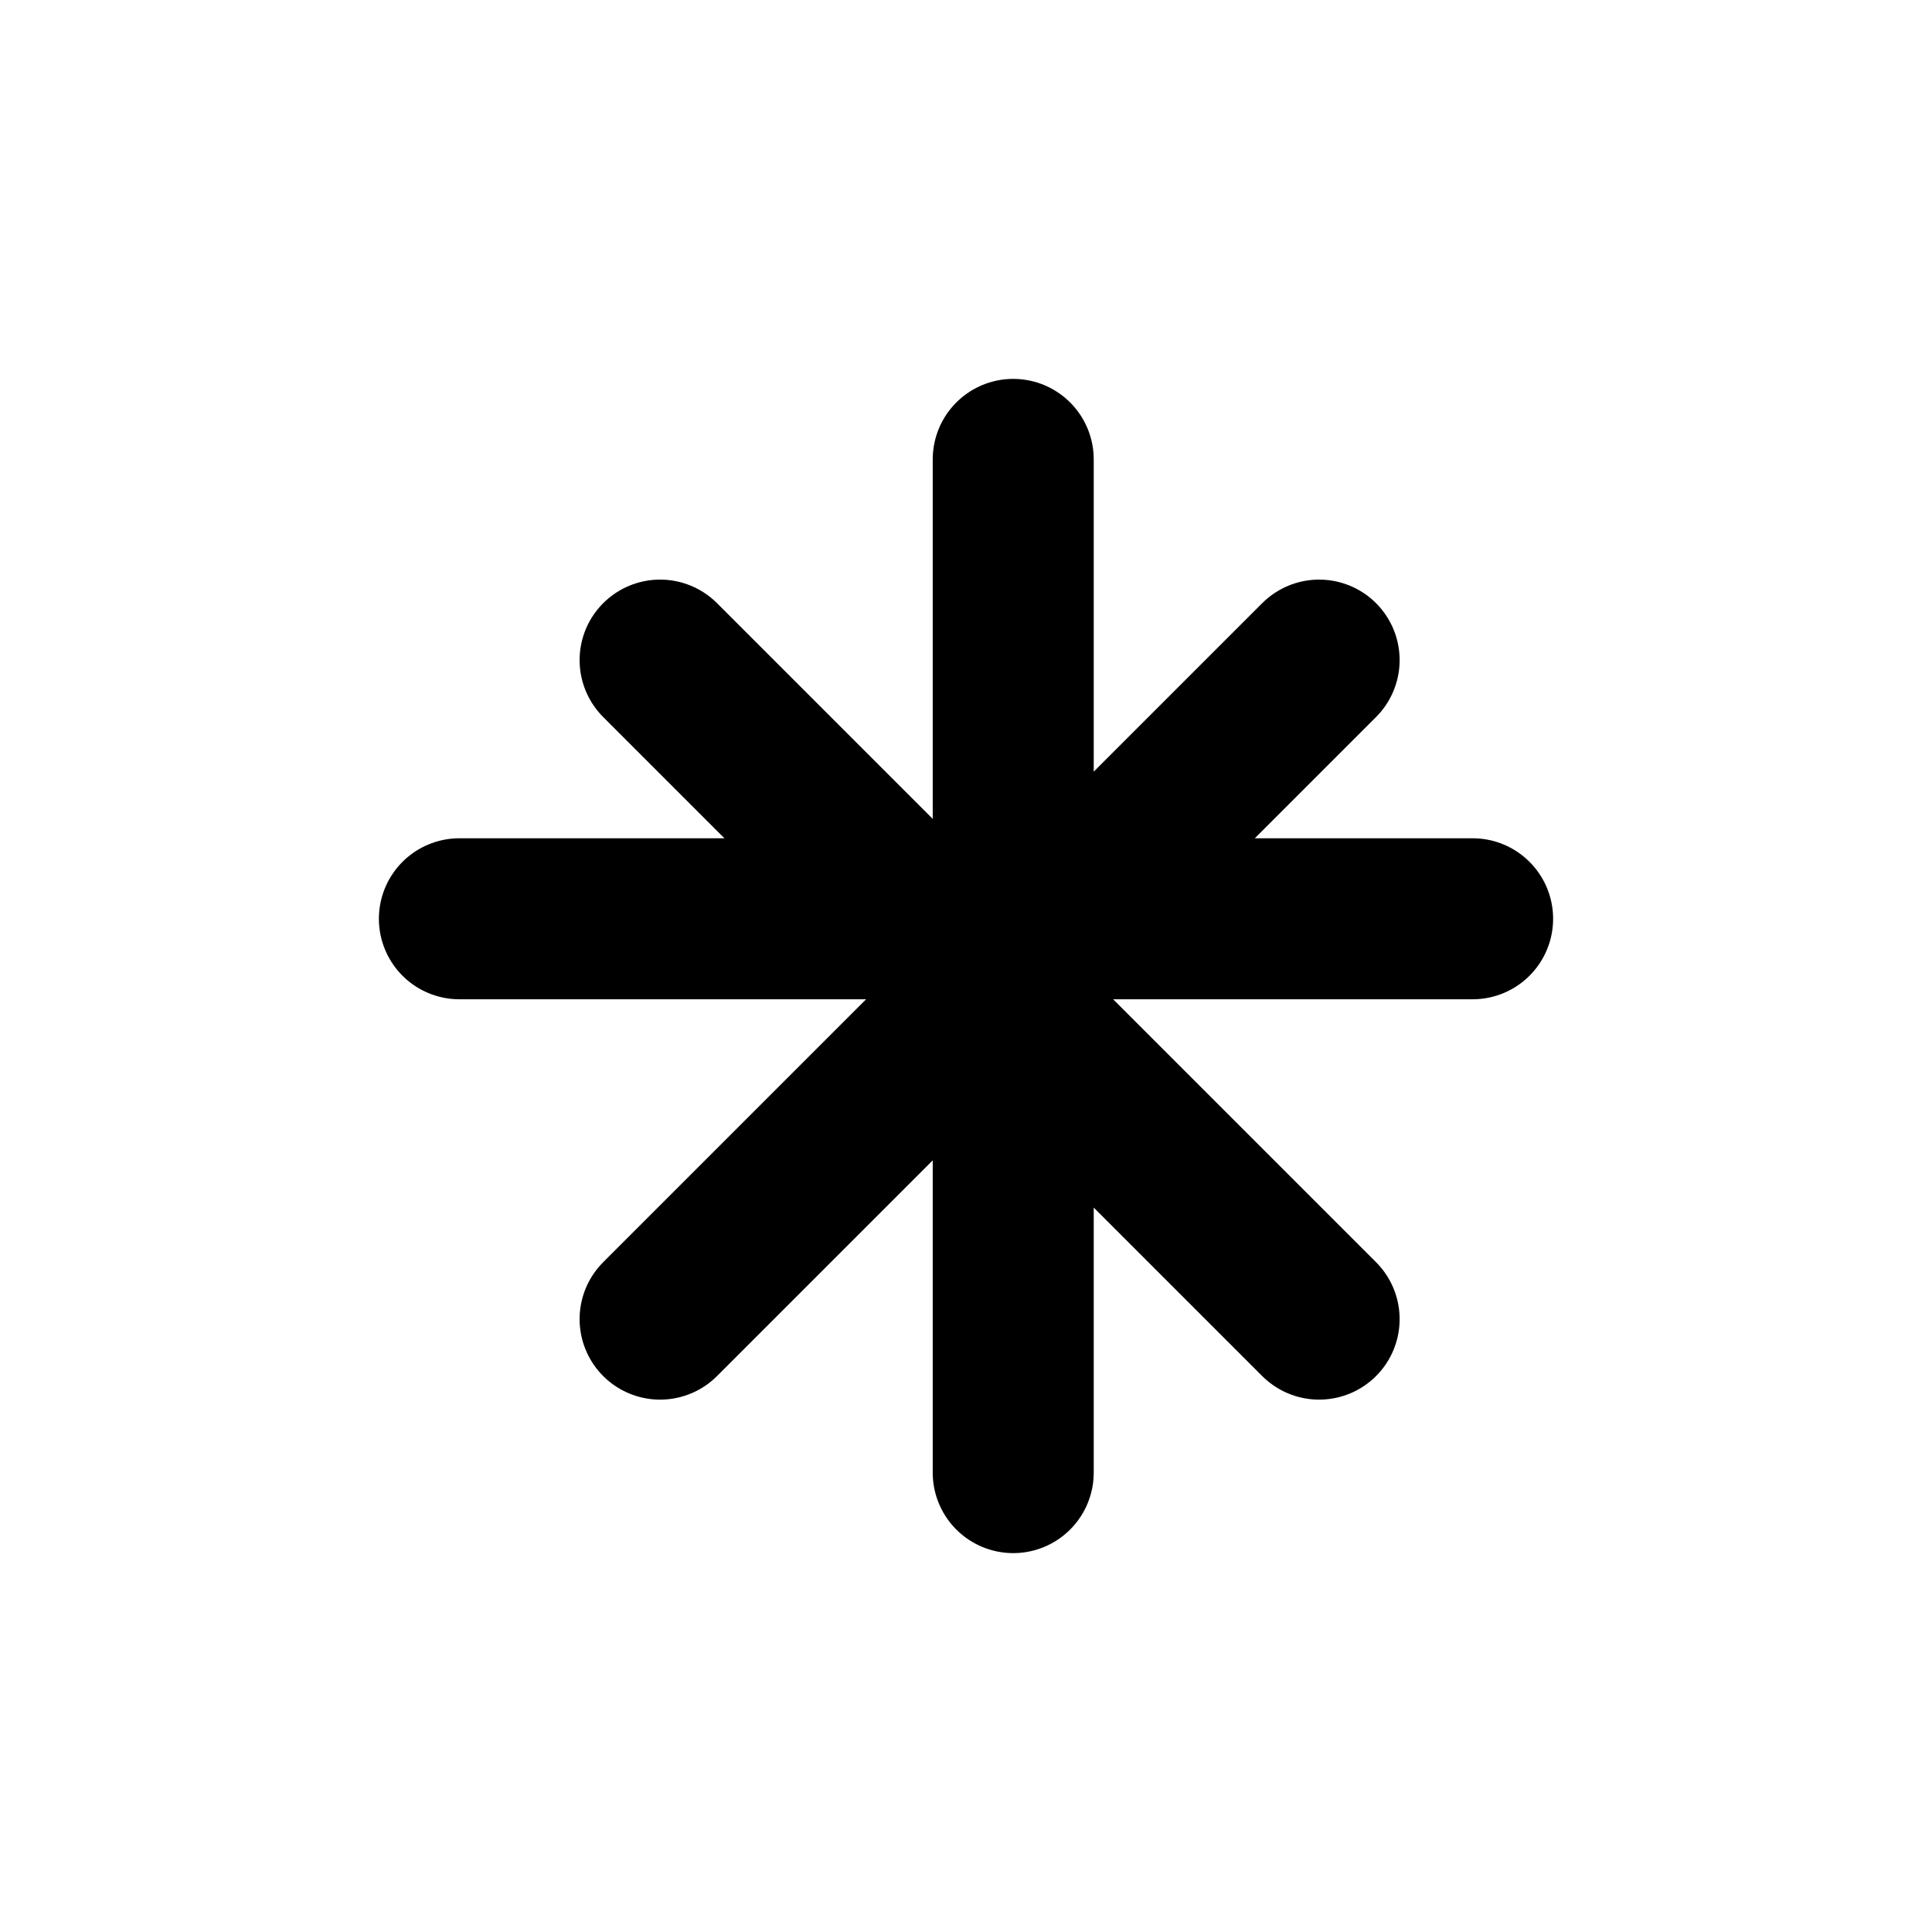
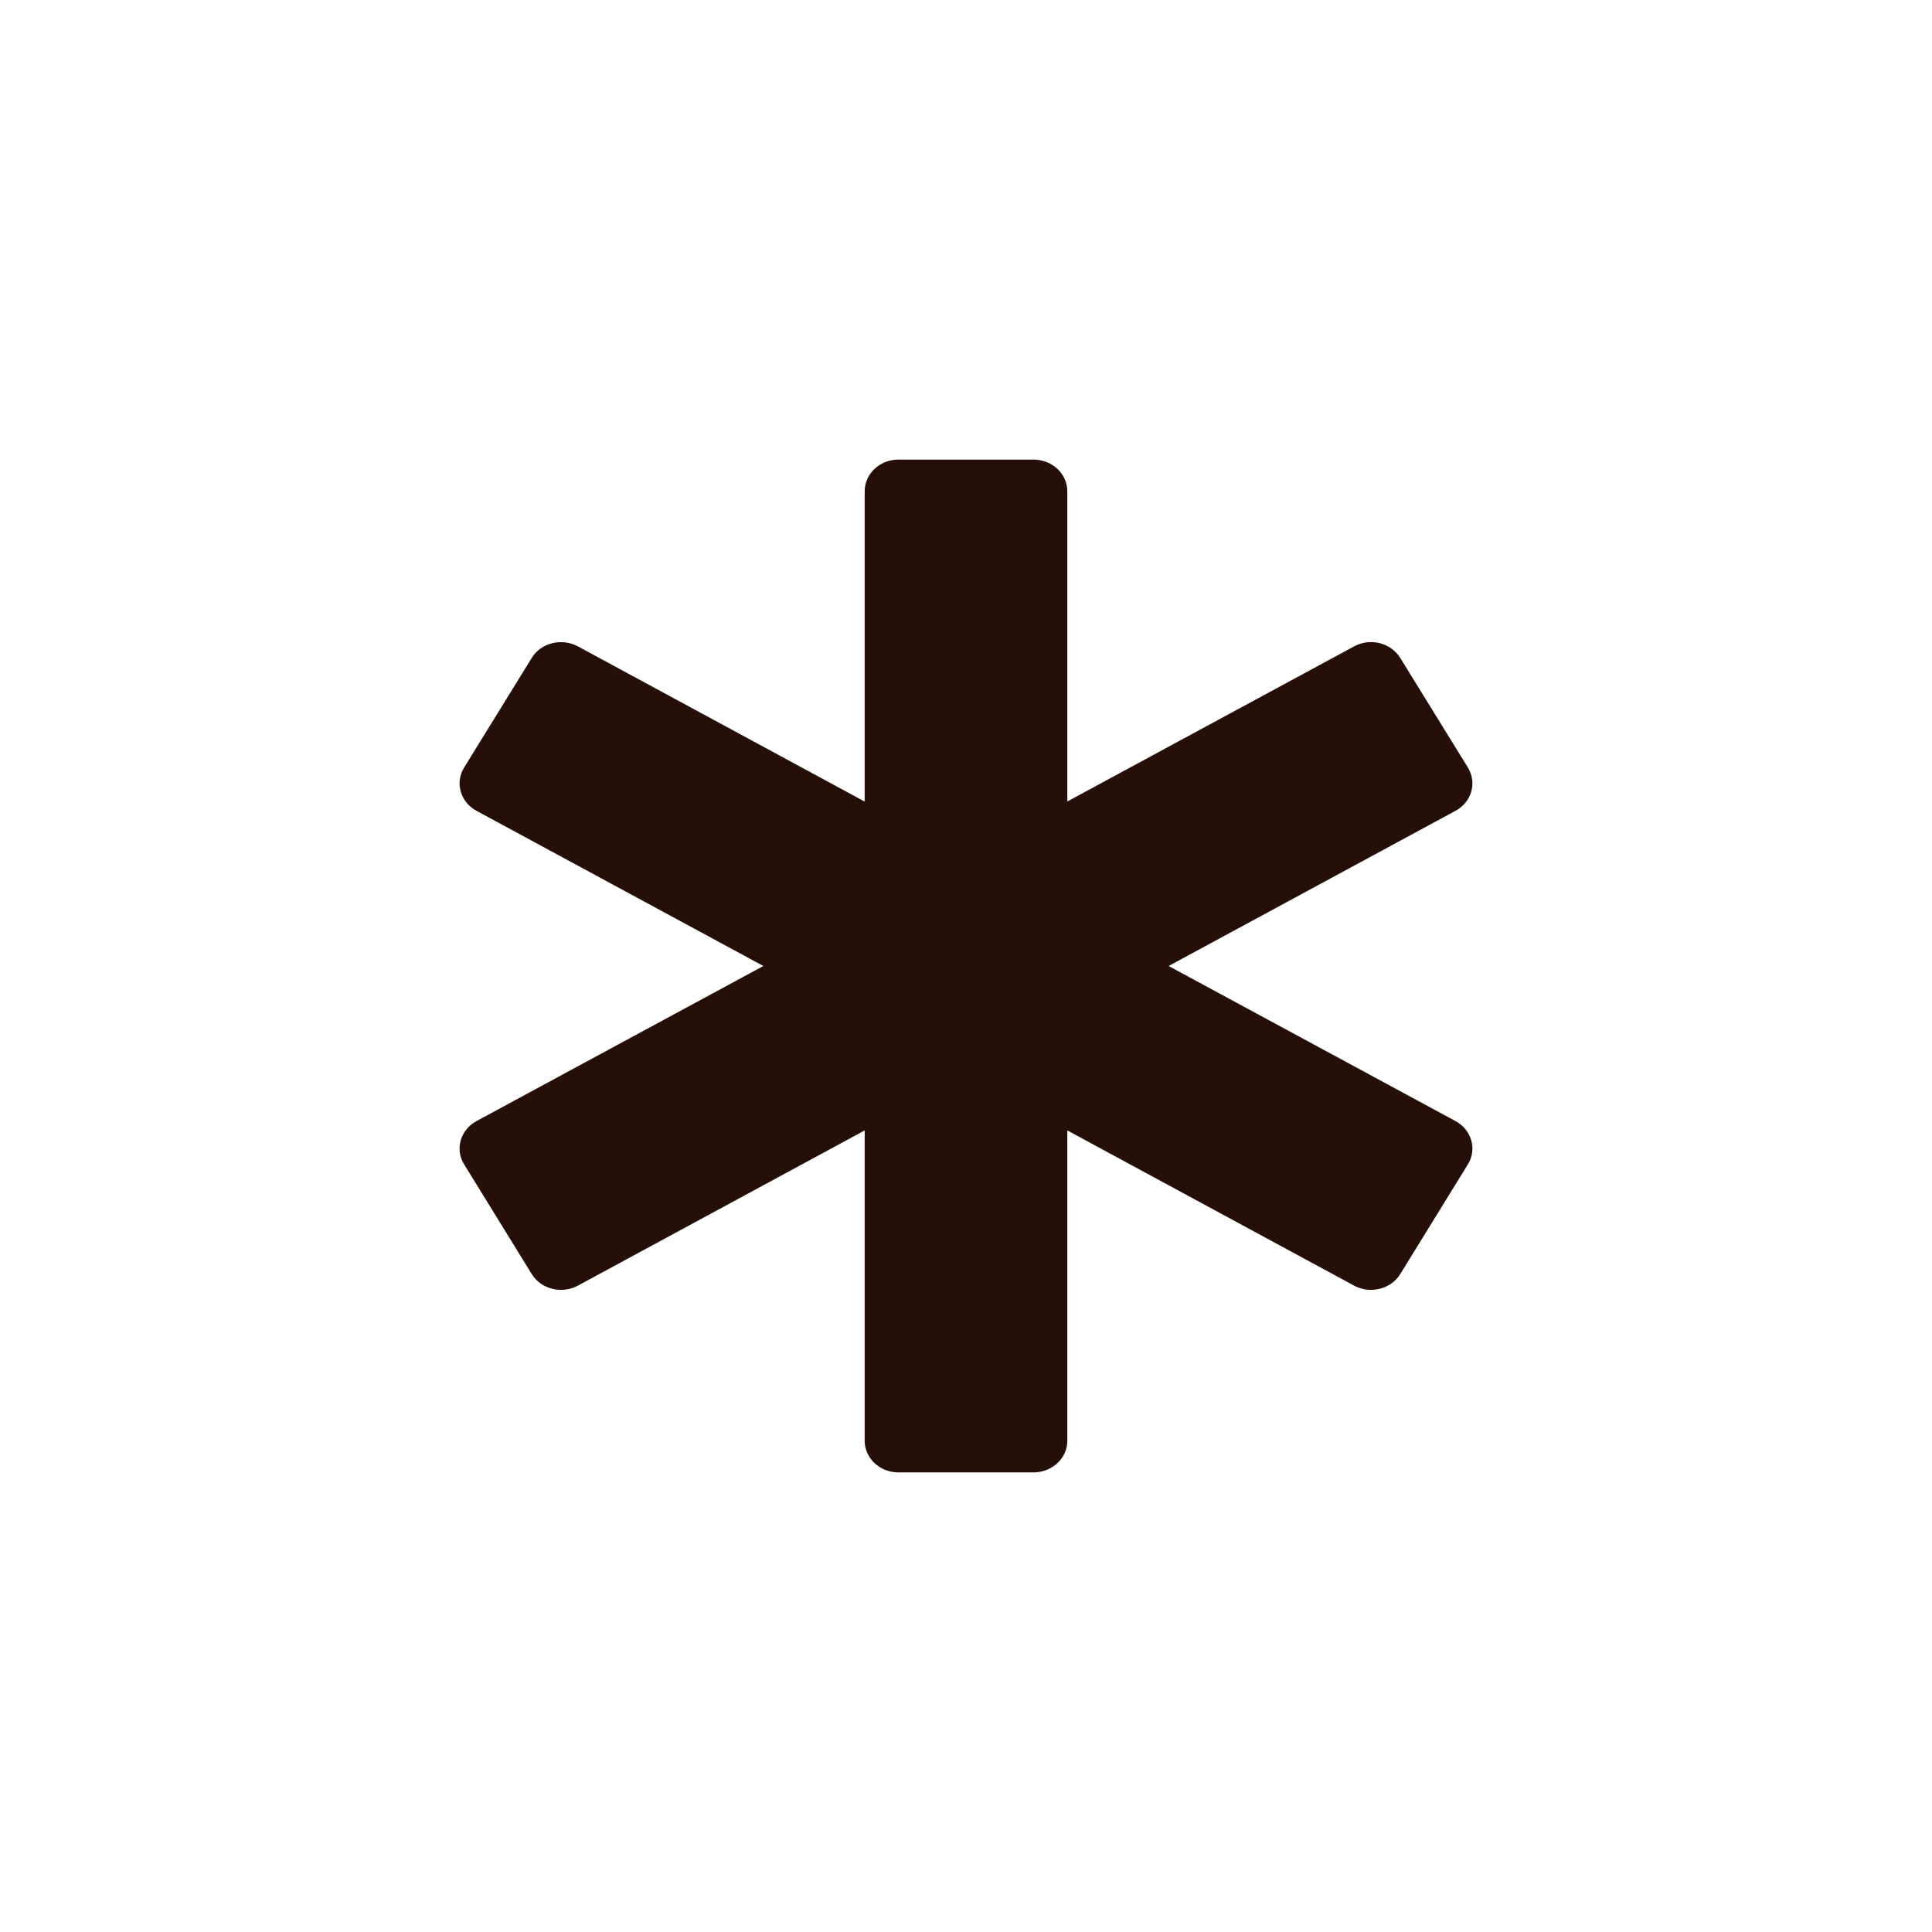
- <svg xmlns="http://www.w3.org/2000/svg" viewBox="0 0 18 18" fill="none">
-   <path d="M9.44 4.28L9.44 13.72M4.28 8.56L13.72 8.56M6.15 6.15L12.29 12.29M12.29 6.15L6.15 12.29" stroke="currentColor" stroke-width="1.5" stroke-linecap="round" />
+ <svg xmlns="http://www.w3.org/2000/svg" width="18" height="18" viewBox="0 0 18 18" fill="none">
+   <path d="M13.561 10.445L10.888 9L13.561 7.554C13.711 7.473 13.763 7.293 13.676 7.151L13.046 6.13C12.959 5.989 12.767 5.94 12.616 6.022L9.944 7.467V4.577C9.944 4.414 9.803 4.282 9.629 4.282H8.37C8.197 4.282 8.056 4.414 8.056 4.577V7.468L5.384 6.022C5.233 5.941 5.04 5.989 4.954 6.13L4.324 7.151C4.237 7.292 4.289 7.473 4.439 7.554L7.112 9L4.439 10.445C4.289 10.527 4.237 10.707 4.324 10.848L4.954 11.87C5.04 12.011 5.233 12.059 5.384 11.978L8.056 10.532V13.423C8.056 13.586 8.197 13.718 8.37 13.718H9.629C9.803 13.718 9.944 13.586 9.944 13.423V10.532L12.616 11.978C12.767 12.059 12.959 12.011 13.046 11.87L13.676 10.848C13.763 10.707 13.711 10.527 13.561 10.445Z" fill="#250F09" />
</svg>
